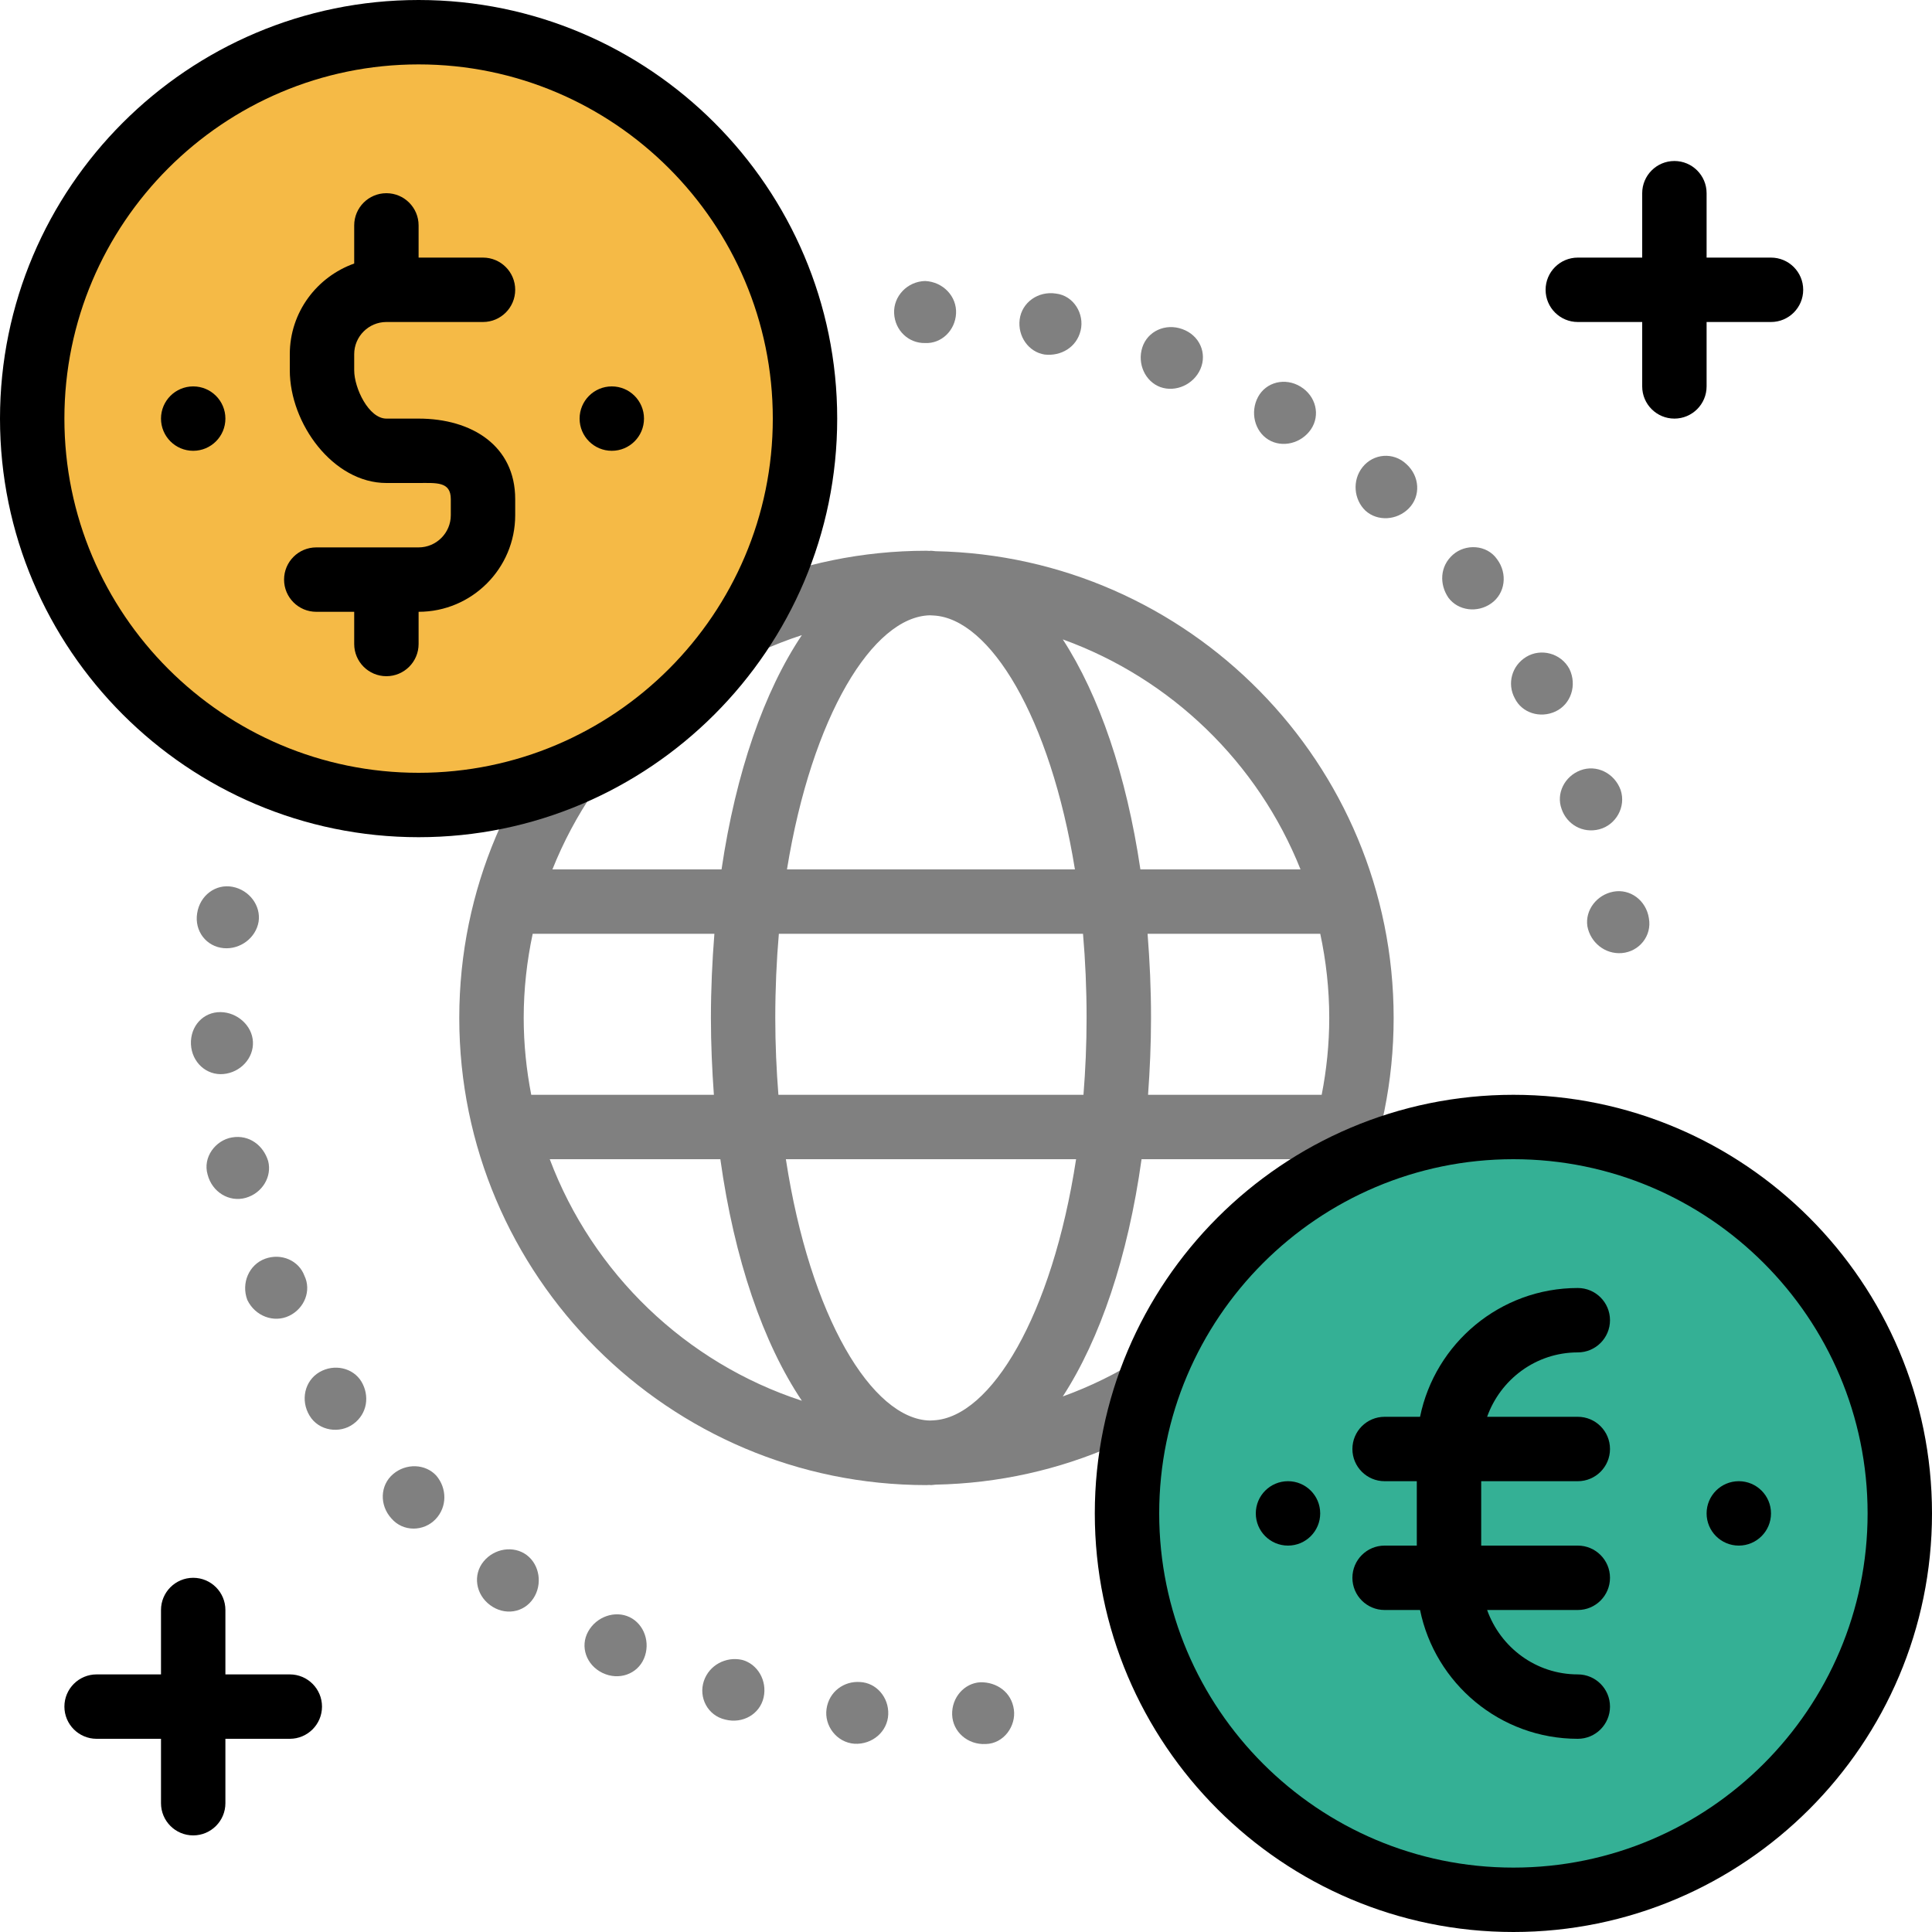
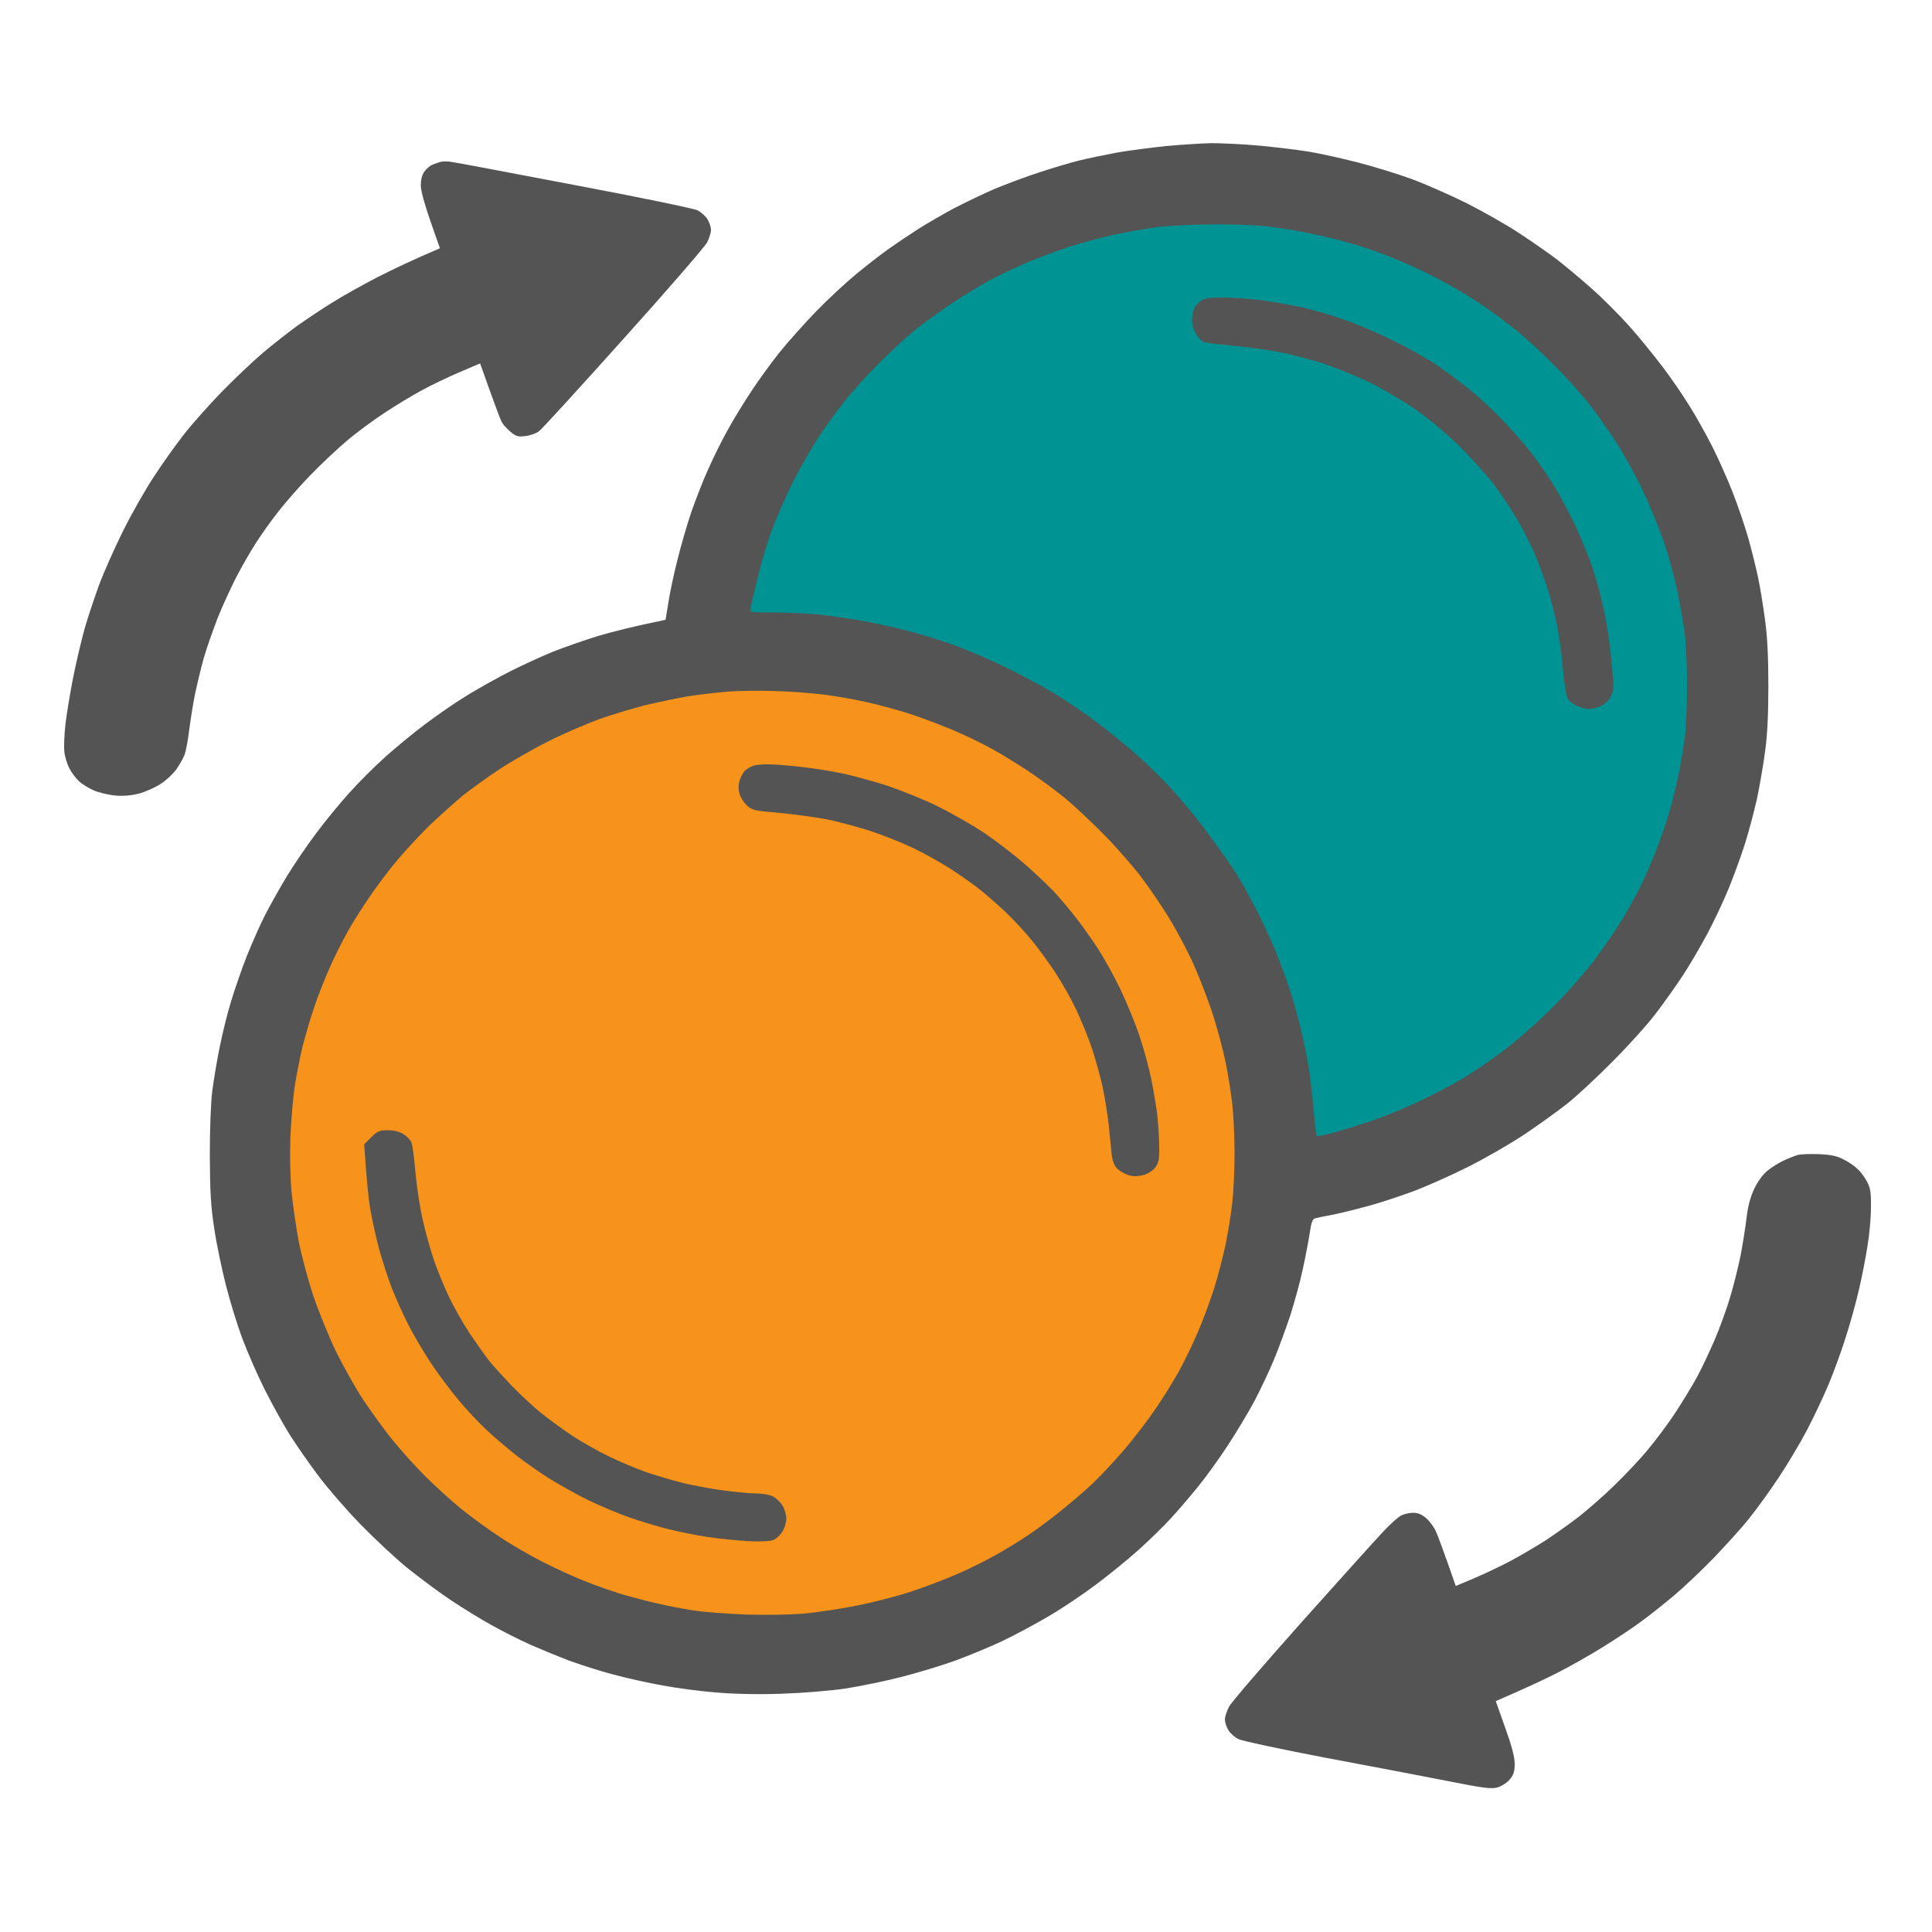
- <svg xmlns="http://www.w3.org/2000/svg" height="800px" width="800px" version="1.1" id="Layer_1" viewBox="0 0 480 480" xml:space="preserve">
-   <g>
-     <path style="fill:#808080;" d="M346.248,252.904c0-63.24-50.864-114.736-113.808-115.96c-0.384-0.016-0.752-0.112-1.144-0.112   c-0.128,0-0.248,0.04-0.376,0.04c-0.248,0-0.488-0.04-0.744-0.04c-64,0-116.072,52.072-116.072,116.072   s52.072,116.064,116.072,116.064c0.248,0,0.496-0.04,0.744-0.04c0.128,0,0.248,0.04,0.376,0.04c0.384,0,0.76-0.096,1.144-0.112   C295.392,367.632,346.248,316.136,346.248,252.904z M231.944,352.88c-0.32,0.008-0.624,0.048-0.944,0.048   c-14.296-0.352-29.752-25.688-35.752-64.928h72.104C261.392,326.92,246.144,352.136,231.944,352.88z M193.392,272   c-0.48-6.136-0.776-12.48-0.776-19.096c0-7.256,0.312-14.232,0.888-20.904h75.568c0.576,6.672,0.888,13.648,0.888,20.904   c0,6.616-0.288,12.968-0.776,19.096H193.392z M130.112,252.904c0-7.168,0.792-14.152,2.232-20.904h45.144   c-0.536,6.76-0.864,13.712-0.864,20.904c0,6.552,0.296,12.896,0.736,19.096h-45.376   C130.784,265.808,130.112,259.44,130.112,252.904z M231,152.872c0.32,0,0.632,0.04,0.944,0.048   c13.976,0.736,28.976,25.184,35.12,63.08H195.52C201.72,177.792,216.92,153.216,231,152.872z M285.112,232h42.904   c1.44,6.744,2.232,13.728,2.232,20.904c0,6.536-0.672,12.912-1.88,19.096h-43.136c0.448-6.2,0.736-12.544,0.736-19.096   C285.976,245.712,285.648,238.76,285.112,232z M323.112,216h-39.784c-3.472-23.496-10.248-43.224-19.28-57.144   C290.976,168.584,312.544,189.488,323.112,216z M199.224,157.792c-9.376,13.96-16.4,34.12-19.96,58.208h-42.016   C148.2,188.528,170.936,167.016,199.224,157.792z M136.584,288h42.384c3.472,24.896,10.64,45.696,20.256,60.016   C170.328,338.584,147.248,316.328,136.584,288z M264.048,346.944c9.264-14.28,16.184-34.64,19.568-58.944h40.152   C313.472,315.36,291.576,336.992,264.048,346.944z" />
-     <path style="fill:#808080;" d="M236.56,426.016c-0.144-4.248,3.008-7.864,7.04-8.064c4.048-0.056,7.704,2.456,8.296,6.792   c0.568,4.088-2.504,8.456-6.992,8.552C240.44,433.536,236.696,430.272,236.56,426.016z" />
-     <path style="fill:#808080;" d="M205.352,424.568c0.616-4.28,4.32-6.968,8.344-6.672c4.032,0.192,7.16,3.808,6.984,8.056   c-0.176,4.248-3.936,7.52-8.4,7.28C207.816,432.896,204.744,428.704,205.352,424.568z" />
-     <path style="fill:#808080;" d="M174.872,417.64c1.344-3.984,5.512-6.128,9.456-5.256c3.904,1,6.32,5.184,5.392,9.336   c-0.928,4.152-5.192,6.616-9.536,5.504C175.816,426.232,173.504,421.72,174.872,417.64z" />
-     <path style="fill:#808080;" d="M146.12,405.36c2.056-3.72,6.68-5.328,10.312-3.584c3.632,1.752,5.224,6.352,3.568,10.272   s-6.28,5.528-10.312,3.584C145.656,413.68,144.056,409.08,146.12,405.36z" />
-     <path style="fill:#808080;" d="M120.136,387.952c2.688-3.296,7.496-4.016,10.728-1.6c3.224,2.424,3.944,7.28,1.664,10.744   c-2.392,3.648-7.192,4.36-10.776,1.68C118.16,396.104,117.44,391.256,120.136,387.952z" />
-     <path style="fill:#808080;" d="M97.648,366.248c3.232-2.768,8.056-2.592,10.768,0.392c2.616,3.088,2.736,7.704-0.192,10.792   c-2.928,3.088-8.064,3.224-10.984-0.184C94.232,373.944,94.416,369.008,97.648,366.248z" />
-     <path style="fill:#808080;" d="M79.36,340.904c3.672-2.144,8.352-1.096,10.44,2.36c2.056,3.472,1.504,7.952-2.016,10.52   c-3.344,2.464-8.568,1.776-10.872-2.064C74.592,347.896,75.688,343.056,79.36,340.904z" />
-     <path style="fill:#808080;" d="M65.88,312.728c4.008-1.456,8.352,0.44,9.752,4.224c1.76,3.632,0.072,8.08-3.752,9.944   S63.376,327,61.44,322.96C59.872,318.768,61.888,314.176,65.88,312.728z" />
-     <path style="fill:#808080;" d="M57.632,282.592c4.312-0.736,7.808,2,8.992,5.872c1.008,3.904-1.504,8-5.6,9.144   s-8.328-1.44-9.44-5.776C50.312,287.52,53.552,283.28,57.632,282.592z" />
-     <path style="fill:#808080;" d="M54.8,251.456c4.16,0.048,7.856,3.352,8.04,7.376c0.208,4.032-3.072,7.616-7.312,8.008   s-7.864-2.912-8.088-7.376C47.24,254.992,50.448,251.408,54.8,251.456z" />
-     <path style="fill:#808080;" d="M57.776,220.328c4.176,0.8,7.08,4.68,6.472,8.664c-0.664,3.984-4.512,6.928-8.648,6.576   c-4.344-0.368-7.336-4.264-6.616-8.68C49.656,222.464,53.6,219.528,57.776,220.328z" />
-     <path style="fill:#808080;" d="M237.528,77.912c-0.232,4.248-3.688,7.528-7.72,7.312c-4.032,0.088-7.464-3.096-7.664-7.376   c-0.208-4.224,3.256-7.936,7.72-8.032C234.328,70.032,237.76,73.664,237.528,77.912z" />
-     <path style="fill:#808080;" d="M268.488,82.088c-1.008,4.232-4.904,6.44-8.928,6c-3.984-0.6-6.768-4.52-6.224-8.736   c0.552-4.216,4.584-7.096,9.008-6.416C266.808,73.456,269.456,78.04,268.488,82.088z" />
-     <path style="fill:#808080;" d="M298.224,91.728c-1.672,3.792-6.12,5.8-9.92,4.448c-3.784-1.384-5.8-5.8-4.504-9.848   s5.76-6.096,9.968-4.552C297.992,83.288,299.984,87.736,298.224,91.728z" />
-     <path style="fill:#808080;" d="M325.712,106.648c-2.384,3.52-7.12,4.688-10.56,2.6c-3.448-2.096-4.608-6.84-2.608-10.6   c2.008-3.752,6.736-4.92,10.56-2.6C326.936,98.376,328.096,103.128,325.712,106.648z" />
-     <path style="fill:#808080;" d="M350.04,126.28c-2.976,3.04-7.808,3.312-10.792,0.6c-2.92-2.792-3.328-7.544-0.736-10.808   c2.696-3.4,7.672-3.84,10.92-0.752C352.744,118.328,353.016,123.24,350.04,126.28z" />
-     <path style="fill:#808080;" d="M370.512,149.896c-3.464,2.464-8.24,1.848-10.648-1.384c-2.288-3.336-2.152-7.824,1.112-10.696   c3.12-2.752,8.4-2.552,10.968,1.12C374.616,142.52,373.976,147.432,370.512,149.896z" />
-     <path style="fill:#808080;" d="M386.464,176.76c-3.856,1.808-8.392,0.328-10.136-3.304c-1.912-3.544-0.792-8.048,2.888-10.272   c3.6-2.176,8.576-0.936,10.696,3C391.864,170.216,390.312,174.952,386.464,176.76z" />
-     <path style="fill:#808080;" d="M397.368,206.032c-4.176,1.104-8.12-1.248-9.4-5.064c-1.392-3.784,0.712-8.08,4.688-9.584   c3.976-1.512,8.448,0.672,9.984,4.88C404.056,200.512,401.416,204.968,397.368,206.032z" />
-     <path style="fill:#808080;" d="M402.912,236.792c-4.192,0.328-7.784-2.672-8.528-6.648c-0.616-3.984,2.296-7.84,6.48-8.616   c4.184-0.768,8.128,2.192,8.8,6.616C410.456,232.56,407.2,236.456,402.912,236.792z" />
+ <svg xmlns="http://www.w3.org/2000/svg" version="1.2" viewBox="0 0 1000 1000" class=" h-8 w-8">
+   <g id="Background">
+     <path fill="#545454" id="Path 0" class="s0" d="m603.5 75.6c-7.7 0.8-19.2 2.3-25.5 3.4-6.3 1.2-15.1 3-19.5 4.1-4.4 1.1-13.6 3.8-20.5 6.1-6.9 2.2-17.2 6.1-23 8.5-5.8 2.5-15.2 7-21 10-5.8 3.1-14.1 7.9-18.5 10.7-4.4 2.8-11.4 7.5-15.5 10.4-4.1 2.9-11.8 8.9-17 13.2-5.2 4.3-14.5 12.9-20.6 19.2-6 6.2-14.6 15.8-19 21.3-4.4 5.5-10.9 14.5-14.5 20-3.7 5.5-9.2 14.5-12.2 20-3.1 5.5-7.6 14.6-10.1 20.3-2.6 5.6-6.4 15.5-8.7 22-2.2 6.4-5.5 17.8-7.3 25.2-1.9 7.4-4 17.4-4.7 22.2l-1.4 8.6c-17.1 3.5-27.9 6.3-35 8.4-7.1 2.2-17.7 5.9-23.5 8.2-5.8 2.4-15.6 6.9-21.8 10-6.1 3.1-16 8.6-21.9 12.2-6 3.6-15.7 10.3-21.8 14.9-6.1 4.5-15.5 12.3-21 17.2-5.5 4.9-14 13.4-18.9 18.9-4.9 5.4-12.6 14.8-17.1 20.9-4.6 6.1-11.3 16-15 22-3.7 6.1-8.8 15.3-11.5 20.5-2.6 5.2-6.8 14.7-9.3 21-2.5 6.3-6.1 16.7-8 23-2 6.3-4.6 17.1-6 24-1.4 6.9-3.1 17-3.8 22.5-0.8 5.9-1.3 19.7-1.3 33.5 0.1 19.1 0.5 26.2 2.3 38 1.2 8 4 21.3 6.1 29.5 2.1 8.3 5.9 20.6 8.5 27.5 2.6 6.9 7.7 18.6 11.4 26 3.7 7.4 9.6 18 13 23.5 3.5 5.5 10.2 15.2 15 21.5 4.7 6.3 14.4 17.5 21.6 24.9 7.2 7.4 17.9 17.4 24 22.4 6.1 4.9 16.2 12.5 22.5 16.7 6.3 4.2 16 10.2 21.5 13.2 5.5 3.1 14.5 7.6 20 10.1 5.5 2.4 14.5 6.1 20 8.2 5.5 2 15.6 5.3 22.5 7.1 6.9 1.9 18.6 4.5 26 5.8 7.4 1.4 19.8 3 27.5 3.6 8.8 0.8 21.3 1.1 33.5 0.7 11.7-0.4 25.1-1.5 33.5-2.7 7.7-1.2 20.8-3.9 29-6 8.2-2.1 20.9-5.9 28-8.5 7.1-2.6 18.2-7.2 24.5-10.2 6.3-3 17.3-8.9 24.4-13.1 7.1-4.2 17.9-11.5 24.1-16.2 6.3-4.7 15.9-12.5 21.5-17.5 5.6-5 13.4-12.6 17.4-17 4-4.4 10.3-11.8 14.1-16.5 3.8-4.7 10.6-14.1 15.1-21 4.5-6.9 10.7-17.2 13.8-23 3-5.8 7.5-15.2 9.9-21 2.4-5.8 6.2-16.1 8.5-23 2.2-6.9 5.2-17.7 6.5-24 1.4-6.3 3-14.8 3.6-18.7 0.8-5.6 1.5-7.4 2.8-7.7 1-0.3 5.4-1.2 9.8-2 4.4-0.9 12.7-3 18.5-4.6 5.8-1.6 15.7-4.9 22-7.2 6.3-2.3 18.9-7.9 28-12.4 9.1-4.5 22.6-12.3 30-17.2 7.4-5 17.3-12.1 22-15.8 4.7-3.7 15.3-13.5 23.5-21.8 8.3-8.3 18.5-19.6 22.6-25.1 4.2-5.5 10.6-14.5 14.2-20 3.6-5.5 9.2-15.2 12.6-21.5 3.3-6.3 8.1-16.4 10.6-22.5 2.5-6 6.4-16.6 8.6-23.5 2.2-6.9 5-17.7 6.4-24 1.3-6.3 3.2-17.1 4.1-24 1.2-8.5 1.7-19.4 1.7-34 0-14.8-0.5-25.4-1.7-34-0.9-6.9-2.5-16.8-3.6-22-1.1-5.2-3.4-14.4-5.1-20.5-1.7-6-5.3-16.6-8-23.5-2.7-6.9-7.5-17.7-10.7-24-3.2-6.3-8.5-15.8-11.8-21-3.2-5.2-9.4-14.3-13.9-20.2-4.4-5.8-12-15.2-17-20.8-5-5.6-13.7-14.4-19.5-19.5-5.8-5.2-13.9-11.9-18-15.1-4.1-3.1-12.9-9.3-19.5-13.6-6.6-4.4-19-11.4-27.5-15.7-8.5-4.2-21.4-9.9-28.5-12.5-7.1-2.6-19.8-6.5-28-8.6-8.3-2.1-19.5-4.6-25-5.5-5.5-0.9-17-2.3-25.5-3.1-8.5-0.8-19.8-1.3-25-1.3-5.2 0.1-15.8 0.8-23.5 1.5zm-375 8.1c-1.1 0.2-3.1 0.9-4.5 1.5-1.4 0.5-3.4 2.2-4.4 3.7-1.2 1.6-1.8 4.2-1.8 7.1 0 2.7 2.1 10.2 5 18.5l4.9 14c-14.1 6-24.5 11-32.2 14.9-7.7 4-18.5 10-24 13.5-5.5 3.4-13.5 8.8-17.9 11.9-4.3 3.2-12.2 9.3-17.5 13.8-5.3 4.5-15 13.7-21.6 20.5-6.6 6.8-15.4 16.7-19.4 21.9-4.1 5.2-11 14.9-15.3 21.5-4.4 6.6-11.7 19.4-16.2 28.5-4.5 9.1-10.1 21.7-12.4 28-2.3 6.3-5.6 16.2-7.3 22-1.6 5.8-4.3 17-5.9 25-1.6 8-3.4 19-4.1 24.5-0.6 5.5-0.9 12-0.6 14.5 0.2 2.5 1.4 6.3 2.5 8.5 1.1 2.2 3.3 5.2 4.9 6.7 1.5 1.5 5.1 3.7 7.8 4.9 2.8 1.2 7.9 2.4 11.5 2.7 4.4 0.3 8.5-0.1 12.5-1.2 3.3-1 8.3-3.2 11-5.1 2.8-1.8 6.2-5.1 7.7-7.2 1.5-2.1 3.4-5.4 4.2-7.3 0.8-1.9 1.9-7.8 2.5-13 0.7-5.2 2-13.8 3.1-19 1.1-5.2 3.1-13.5 4.5-18.5 1.4-4.9 4.7-14.2 7.1-20.5 2.5-6.3 7-16 9.8-21.5 2.9-5.5 7.4-13.4 10.1-17.5 2.6-4.1 7.7-11.3 11.4-16 3.6-4.7 11.1-13.2 16.6-18.9 5.5-5.7 14.1-13.8 19-17.9 4.9-4.2 13.7-10.7 19.5-14.5 5.8-3.8 14.3-9 19-11.5 4.7-2.6 13.4-6.8 19.5-9.4l11-4.7c7.8 22 10.6 29.3 11.2 30.4 0.6 1.1 2.6 3.3 4.4 4.9 3 2.5 4 2.8 7.9 2.3 2.5-0.3 5.6-1.4 7-2.5 1.4-1 21-22.5 43.7-47.8 22.7-25.2 42.1-47.7 43.3-49.9 1.1-2.2 2-5.1 2-6.5 0-1.4-0.8-3.8-1.8-5.5-1-1.6-3.4-3.8-5.3-4.7-1.9-0.9-30.8-6.9-64.4-13.2-33.6-6.4-62.1-11.8-63.5-11.9-1.4-0.2-3.4-0.2-4.5 0zm702 514.1c-1.6 0.5-5 1.8-7.5 3-2.5 1.2-6.2 3.5-8.2 5.2-2.3 1.8-5 5.5-6.8 9.3-2 4.3-3.3 8.9-4 15.2-0.6 5-2 13.7-3.1 19.5-1.2 5.8-3.6 15.5-5.4 21.5-1.8 6-5.4 16-8 22-2.6 6-6.6 14.6-9 19-2.4 4.4-7.4 12.7-11.2 18.5-3.8 5.8-10.3 14.5-14.5 19.5-4.1 5-12 13.3-17.4 18.5-5.4 5.3-13.7 12.5-18.4 16.2-4.7 3.6-12.3 9-17 12.1-4.7 3-12.5 7.6-17.5 10.3-5 2.7-13.5 6.7-19 9.1l-10 4.2c-6.6-18.9-9.3-26.2-10.3-28.3-0.9-2.1-3.2-5.2-4.9-6.7-2.3-2-4.4-2.9-6.8-2.9-1.9 0-4.7 0.6-6.2 1.4-1.6 0.7-5.7 4.5-9.3 8.3-3.6 3.8-22.5 24.8-42 46.6-19.5 21.9-36.5 41.6-37.8 44-1.2 2.3-2.2 5.3-2.2 6.7 0 1.4 0.8 3.9 1.8 5.5 1 1.7 3.4 3.8 5.3 4.7 1.9 0.9 21.4 5.1 43.4 9.3 22 4.1 50.6 9.6 63.5 12.1 20.2 4 24 4.5 27.3 3.5 2-0.6 4.8-2.4 6.2-4.1 1.9-2.3 2.5-4.1 2.5-8 0-3.5-1.5-9.3-4.9-18.7l-4.9-13.8c15.7-6.8 25.5-11.4 31.8-14.6 6.3-3.2 17.1-9.3 24-13.6 6.9-4.3 15.9-10.3 20-13.4 4.1-3 11.5-8.9 16.5-13.1 5-4.2 14.2-12.9 20.5-19.4 6.3-6.6 14.6-15.7 18.3-20.4 3.8-4.7 10.6-14.1 15.2-21 4.6-6.9 11.3-18.1 14.9-25 3.6-6.9 8.6-17.5 11.1-23.5 2.5-6 6.6-17.1 8.9-24.5 2.4-7.4 5.5-18.7 6.9-25 1.5-6.3 3.4-16.2 4.3-22 1-5.8 1.8-14.8 1.8-20 0.1-7.9-0.3-10.2-2.1-13.5-1.1-2.2-3.4-5.2-5-6.6-1.5-1.5-4.8-3.7-7.3-4.9-3.3-1.7-6.7-2.4-12.5-2.6-4.4-0.2-9.4 0-11 0.4z" />
+     <path fill="#F7931A" id="Path 1" class="s1" d="m376.5 358c-6.1 0.5-15.5 1.6-21 2.5-5.5 1-15.2 3-21.5 4.5-6.3 1.6-16.9 4.8-23.5 7.1-6.6 2.4-18.5 7.5-26.5 11.5-8 4-19.7 10.7-26 14.9-6.3 4.2-14.6 10.2-18.5 13.3-3.8 3.2-11.2 9.8-16.4 14.7-5.1 4.9-12.9 13.3-17.3 18.5-4.4 5.2-11 14-14.7 19.5-3.8 5.5-8.9 13.6-11.3 18-2.5 4.4-6.7 12.7-9.2 18.5-2.6 5.8-6.3 15.2-8.2 21-2 5.8-4.6 15-6 20.5-1.3 5.5-3 14.5-3.9 20-0.8 5.5-1.8 17.2-2.2 26-0.3 9.8-0.1 20.9 0.6 28.5 0.7 6.9 2.4 18.4 3.7 25.5 1.4 7.1 4.8 19.8 7.5 28 2.8 8.3 8.1 21.3 11.8 29 3.8 7.7 10.1 19 14.1 25 4 6 10.7 15.3 14.9 20.5 4.2 5.2 11.9 13.8 17.1 19 5.2 5.2 13.8 13 19 17.2 5.2 4.2 14 10.6 19.5 14.2 5.5 3.7 15.6 9.6 22.5 13.1 6.9 3.5 17.2 8.2 23 10.4 5.8 2.3 14.3 5.2 19 6.6 4.7 1.3 12.3 3.4 17 4.4 4.7 1.1 13 2.7 18.5 3.6 5.5 0.9 18.1 1.8 28 2.2 11 0.3 22.8 0.1 30.5-0.6 6.9-0.7 19.1-2.5 27.2-4.2 8.2-1.6 20.9-4.9 28.3-7.4 7.4-2.5 18.1-6.6 23.7-9.1 5.7-2.5 14.4-6.8 19.3-9.6 5-2.8 12.4-7.3 16.5-10.1 4.1-2.7 11.8-8.4 17-12.6 5.2-4.2 12.6-10.5 16.4-14.1 3.8-3.6 11.2-11.5 16.4-17.5 5.1-6 12.4-15.5 16.1-21 3.8-5.5 9.1-14 11.9-19 2.8-5 7.3-14.2 10-20.5 2.7-6.3 6.6-16.7 8.6-23 2-6.3 4.7-16.9 6.1-23.5 1.3-6.6 2.9-16.4 3.4-21.8 0.6-5.3 1.1-16.4 1.1-24.7 0-8.3-0.5-19.4-1.1-24.8-0.5-5.3-2.1-15.3-3.5-22.2-1.4-6.9-4.7-19.3-7.5-27.5-2.8-8.3-7.6-20.4-10.8-27-3.2-6.6-8.4-16.3-11.7-21.5-3.2-5.2-9.2-14-13.3-19.5-4.1-5.5-12.9-15.6-19.5-22.3-6.7-6.8-16.1-15.7-21.1-19.7-5-4-13-9.9-18-13.2-5-3.3-13-8.3-18-11.1-4.9-2.8-14.2-7.3-20.5-10-6.3-2.7-16.7-6.6-23-8.7-6.3-2-16.2-4.7-22-6-5.8-1.3-15.7-3.1-22-3.9-6.3-0.8-17.8-1.7-25.5-1.9-7.7-0.3-18.9-0.2-25 0.3z" />
+     <path fill="#009393" id="Path 2" class="s2" d="m599.5 117.5c-6 0.8-16.4 2.6-23 4-6.6 1.5-17 4.3-23 6.2-6 2-16 5.7-22 8.2-6 2.6-15 6.9-20 9.6-4.9 2.7-13.9 8.2-20 12.3-6.1 4.1-14.4 10.2-18.5 13.5-4.1 3.4-12.2 10.8-18 16.7-5.8 5.8-13.6 14.3-17.3 19-3.8 4.7-9.9 13-13.5 18.5-3.7 5.5-9.9 16.3-13.8 24-3.8 7.7-8.9 19.4-11.3 26-2.3 6.6-5.6 17.6-7.2 24.5-1.6 6.9-3.2 13.5-3.4 14.8-0.5 2.2-0.4 2.2 11.8 2.2 6.7 0 16.9 0.5 22.7 1 5.8 0.6 15.7 2 22 3.1 6.3 1.1 17.5 3.5 24.8 5.4 7.2 1.9 18.3 5.3 24.5 7.6 6.1 2.2 17.5 7.1 25.2 10.8 7.7 3.7 19.2 9.8 25.5 13.6 6.3 3.8 16.7 10.8 23 15.6 6.3 4.7 16 12.6 21.5 17.6 5.5 4.9 13.6 13 18 17.9 4.4 5 10.2 11.9 13 15.5 2.7 3.5 7.9 10.5 11.4 15.4 3.6 4.9 8.2 11.9 10.3 15.5 2.1 3.6 6.1 11 8.9 16.5 2.8 5.5 7.1 14.7 9.4 20.5 2.4 5.8 5.9 15.4 7.8 21.5 1.9 6 4.7 16.2 6 22.5 1.4 6.3 3.1 14.9 3.6 19 0.6 4.1 1.6 12.9 2.1 19.5 0.6 6.6 1.2 12.2 1.5 12.5 0.3 0.3 4.5-0.6 9.3-1.9 4.8-1.3 13.9-4.2 20.2-6.3 6.3-2.2 17.4-6.8 24.5-10.2 7.1-3.4 17-8.6 22-11.6 5-3 14.4-9.5 21-14.4 6.6-5 17.9-14.9 25-22.1 7.2-7.1 16.9-18.2 21.7-24.5 4.7-6.3 11.1-15.6 14.1-20.5 3-4.9 7.1-12.4 9.2-16.5 2.1-4.1 5.8-12.4 8.2-18.5 2.4-6.1 5.7-15.5 7.3-21 1.6-5.5 3.8-14.5 4.9-20 1.1-5.5 2.5-14.1 3.2-19 0.6-4.9 1.1-16.6 1.1-26 0.1-9.4-0.5-21.5-1.1-27-0.7-5.5-2.4-15.4-3.8-22-1.3-6.6-4.5-18.1-6.9-25.5-2.5-7.4-7.7-20-11.5-28-3.9-8-10-19-13.6-24.5-3.6-5.5-9.3-13.6-12.7-18-3.3-4.4-11.2-13.3-17.6-19.9-6.3-6.5-16-15.5-21.5-19.9-5.5-4.4-14.7-11.2-20.5-14.9-5.8-3.8-15.7-9.5-22-12.7-6.3-3.2-16.7-7.9-23-10.4-6.3-2.5-16.5-5.9-22.5-7.5-6-1.7-16-4-22-5.1-6-1.2-15-2.5-20-3.1-5-0.5-16.9-0.9-26.5-0.9-9.6 0.1-22.5 0.7-28.5 1.4z" />
+     <path fill="#545454" id="Path 3" class="s0" d="m621.4 155.8c-1.2 0.9-2.7 2.7-3.3 3.9-0.6 1.3-1.1 4-1.1 6 0 2.1 0.9 5.3 2 7 1.1 1.8 2.8 3.7 3.8 4.2 0.9 0.5 7.8 1.4 15.2 2 7.4 0.7 18.9 2.3 25.5 3.6 6.6 1.3 17.3 4.2 23.8 6.5 6.4 2.2 16.5 6.4 22.5 9.4 5.9 2.9 15.6 8.7 21.7 12.7 6.5 4.4 15.6 11.9 22.4 18.4 6.3 6.1 14.5 15.1 18.4 20 3.8 4.9 9.4 13.3 12.5 18.5 3.1 5.2 7.2 13.3 9.3 18 2 4.7 5 12.8 6.7 18 1.7 5.2 4 14 5.1 19.5 1.1 5.5 2.5 15.9 3.1 23 0.7 8.1 1.6 13.8 2.5 15.2 0.8 1.3 3.1 3 5 3.8 1.9 0.8 4.6 1.5 6 1.5 1.4 0 4.1-0.7 6-1.5 2.2-1 4.1-2.8 5.3-5.1 1.6-3.3 1.6-4.7 0.4-17.3-0.6-7.5-2.3-19.1-3.7-25.9-1.4-6.7-4.1-17-6.1-23-2-5.9-6.2-16.1-9.3-22.7-3.2-6.6-8-15.6-10.7-20-2.7-4.4-7.7-11.6-11-16-3.3-4.4-10.1-12.2-15-17.4-4.9-5.1-12.9-12.6-17.9-16.6-5-4-12.8-9.8-17.5-13-4.7-3.1-14.8-8.7-22.5-12.5-7.7-3.8-19.2-8.7-25.5-10.8-6.3-2.2-16-5-21.5-6.2-5.5-1.2-14.7-2.8-20.5-3.6-5.8-0.7-14.8-1.4-20-1.4-7.5 0-9.9 0.4-11.6 1.8zm-230.9 240.4c-1.6 0.4-3.8 1.6-4.8 2.6-1 0.9-2.3 3.3-2.9 5.2-0.7 2.5-0.7 4.5 0 7 0.6 1.9 2.3 4.6 3.9 6 2.5 2.3 4.1 2.7 16.3 3.7 7.4 0.7 18.5 2.2 24.5 3.3 6.1 1.2 16.4 4 23 6.1 6.6 2.2 16.7 6.2 22.5 9 5.8 2.8 14.3 7.6 19 10.6 4.7 3.1 11.2 7.6 14.5 10.2 3.3 2.5 9.5 8 13.9 12.1 4.3 4.1 10.6 10.9 13.9 15 3.3 4.1 8.7 11.5 12 16.5 3.2 4.9 8.1 13.5 10.7 19 2.6 5.5 6.4 14.7 8.3 20.5 1.9 5.8 4.4 14.8 5.5 20 1.1 5.2 2.5 14 3.1 19.5 0.6 5.5 1.2 12.2 1.5 15 0.4 3.4 1.3 5.7 2.8 7.3 1.3 1.3 3.9 2.8 5.8 3.4 2.6 0.8 4.6 0.8 7.8 0 2.5-0.7 5-2.3 6.2-4 1.7-2.2 2.1-4.2 2-10.7 0-4.4-0.5-11.8-1-16.5-0.6-4.7-2-13-3.1-18.5-1.1-5.5-3.8-15.4-6-22-2.2-6.6-6.7-17.6-10-24.5-3.3-6.9-8.6-16.3-11.6-21-3.1-4.7-7.8-11.4-10.6-15-2.8-3.6-7.6-9.4-10.6-12.8-3.1-3.5-10.6-10.6-16.6-15.9-6-5.2-15.7-12.6-21.5-16.5-5.8-3.8-16.3-9.8-23.5-13.4-7.1-3.5-19.1-8.3-26.5-10.8-7.4-2.4-18.2-5.3-24-6.5-5.8-1.1-14.3-2.5-19-3-4.7-0.6-11.6-1.2-15.5-1.4-3.8-0.2-8.3 0-10 0.5zm-198.3 192.4l-3.7 3.7c1.2 18 2.2 27.5 3 32.7 0.9 5.2 2.9 14.7 4.6 21 1.7 6.3 4.7 15.5 6.6 20.5 2 5 5.7 13.3 8.3 18.5 2.6 5.2 7.9 14.2 11.7 20 3.8 5.8 10.3 14.5 14.5 19.5 4.1 5 10.8 12.1 14.9 15.9 4.1 3.8 11 9.7 15.4 13.1 4.4 3.5 12.1 8.8 17 11.9 5 3.1 14 8.1 20 11.1 6.1 2.9 15.7 7 21.5 9 5.8 2 14.8 4.7 20 6 5.2 1.3 14.2 3.1 20 4 5.8 0.9 15.2 1.8 21 2.2 6.7 0.3 11.5 0.1 13.3-0.6 1.5-0.6 3.6-2.6 4.7-4.4 1.1-1.7 2-4.8 2-6.7 0-1.9-0.9-5-2-6.8-1.1-1.7-3.3-3.9-5-4.7-1.6-0.8-5.5-1.5-8.5-1.5-3 0-10.6-0.7-16.7-1.5-6.2-0.8-15.8-2.6-21.3-3.9-5.5-1.4-14-3.9-19-5.6-4.9-1.8-13.5-5.3-19-8-5.5-2.6-14.3-7.6-19.5-11-5.2-3.5-12.6-8.9-16.5-12.1-3.8-3.1-10.4-9.3-14.6-13.6-4.1-4.3-9.4-10.1-11.6-12.8-2.2-2.8-6.8-9.3-10.3-14.5-3.4-5.2-8.1-13.5-10.5-18.5-2.4-5-5.9-13.5-7.8-19-1.9-5.5-4.6-15.2-6-21.5-1.4-6.3-3.1-17.4-3.7-24.5-0.6-7.1-1.5-14-2.1-15.3-0.5-1.2-2.4-3.1-4.1-4.2-2.1-1.3-5.1-2-8.1-2-4.3 0-5.4 0.5-8.5 3.6z" />
  </g>
-   <path d="M440,64h-16V48c0-4.416-3.584-8-8-8s-8,3.584-8,8v16h-16c-4.416,0-8,3.584-8,8s3.584,8,8,8h16v16c0,4.416,3.584,8,8,8  s8-3.584,8-8V80h16c4.416,0,8-3.584,8-8S444.416,64,440,64z" />
-   <path d="M72,416H56v-16c0-4.416-3.584-8-8-8s-8,3.584-8,8v16H24c-4.416,0-8,3.584-8,8s3.584,8,8,8h16v16c0,4.416,3.584,8,8,8  s8-3.584,8-8v-16h16c4.416,0,8-3.584,8-8S76.416,416,72,416z" />
-   <circle style="fill:#F5BA46;" cx="104" cy="104" r="96" />
-   <path d="M104,208C46.656,208,0,161.344,0,104S46.656,0,104,0s104,46.656,104,104S161.344,208,104,208z M104,16  c-48.52,0-88,39.48-88,88s39.48,88,88,88s88-39.48,88-88S152.52,16,104,16z" />
-   <path d="M104,104h-8c-4.408,0-8-7.592-8-12v-4c0-4.408,3.592-8,8-8h24c4.416,0,8-3.584,8-8s-3.584-8-8-8h-16v-8c0-4.416-3.584-8-8-8  s-8,3.584-8,8v9.472C78.712,68.784,72,77.584,72,88v4c0,13.232,10.768,28,24,28h8c4.408,0,8-0.408,8,4v4c0,4.408-3.592,8-8,8H78.576  c-4.416,0-8,3.584-8,8s3.584,8,8,8H88v8c0,4.416,3.584,8,8,8s8-3.584,8-8v-8c13.232,0,24-10.768,24-24v-4  C128,110.768,117.232,104,104,104z" />
-   <circle cx="48" cy="104" r="8" />
-   <circle cx="152" cy="104" r="8" />
-   <circle style="fill:#34B095;" cx="376" cy="376" r="96" />
-   <path d="M376,480c-57.344,0-104-46.656-104-104s46.656-104,104-104s104,46.656,104,104S433.344,480,376,480z M376,288  c-48.52,0-88,39.48-88,88s39.48,88,88,88s88-39.48,88-88S424.52,288,376,288z" />
-   <circle cx="320" cy="376" r="8" />
-   <circle cx="432" cy="376" r="8" />
-   <path d="M392,368c4.416,0,8-3.584,8-8s-3.584-8-8-8h-22.528c3.312-9.288,12.112-16,22.528-16c4.416,0,8-3.584,8-8s-3.584-8-8-8  c-19.312,0-35.472,13.768-39.192,32H344c-4.416,0-8,3.584-8,8s3.584,8,8,8h8v16h-8c-4.416,0-8,3.584-8,8s3.584,8,8,8h8.808  c3.72,18.232,19.872,32,39.192,32c4.416,0,8-3.584,8-8s-3.584-8-8-8c-10.416,0-19.216-6.712-22.528-16H392c4.416,0,8-3.584,8-8  s-3.584-8-8-8h-24v-16H392z" />
</svg>
